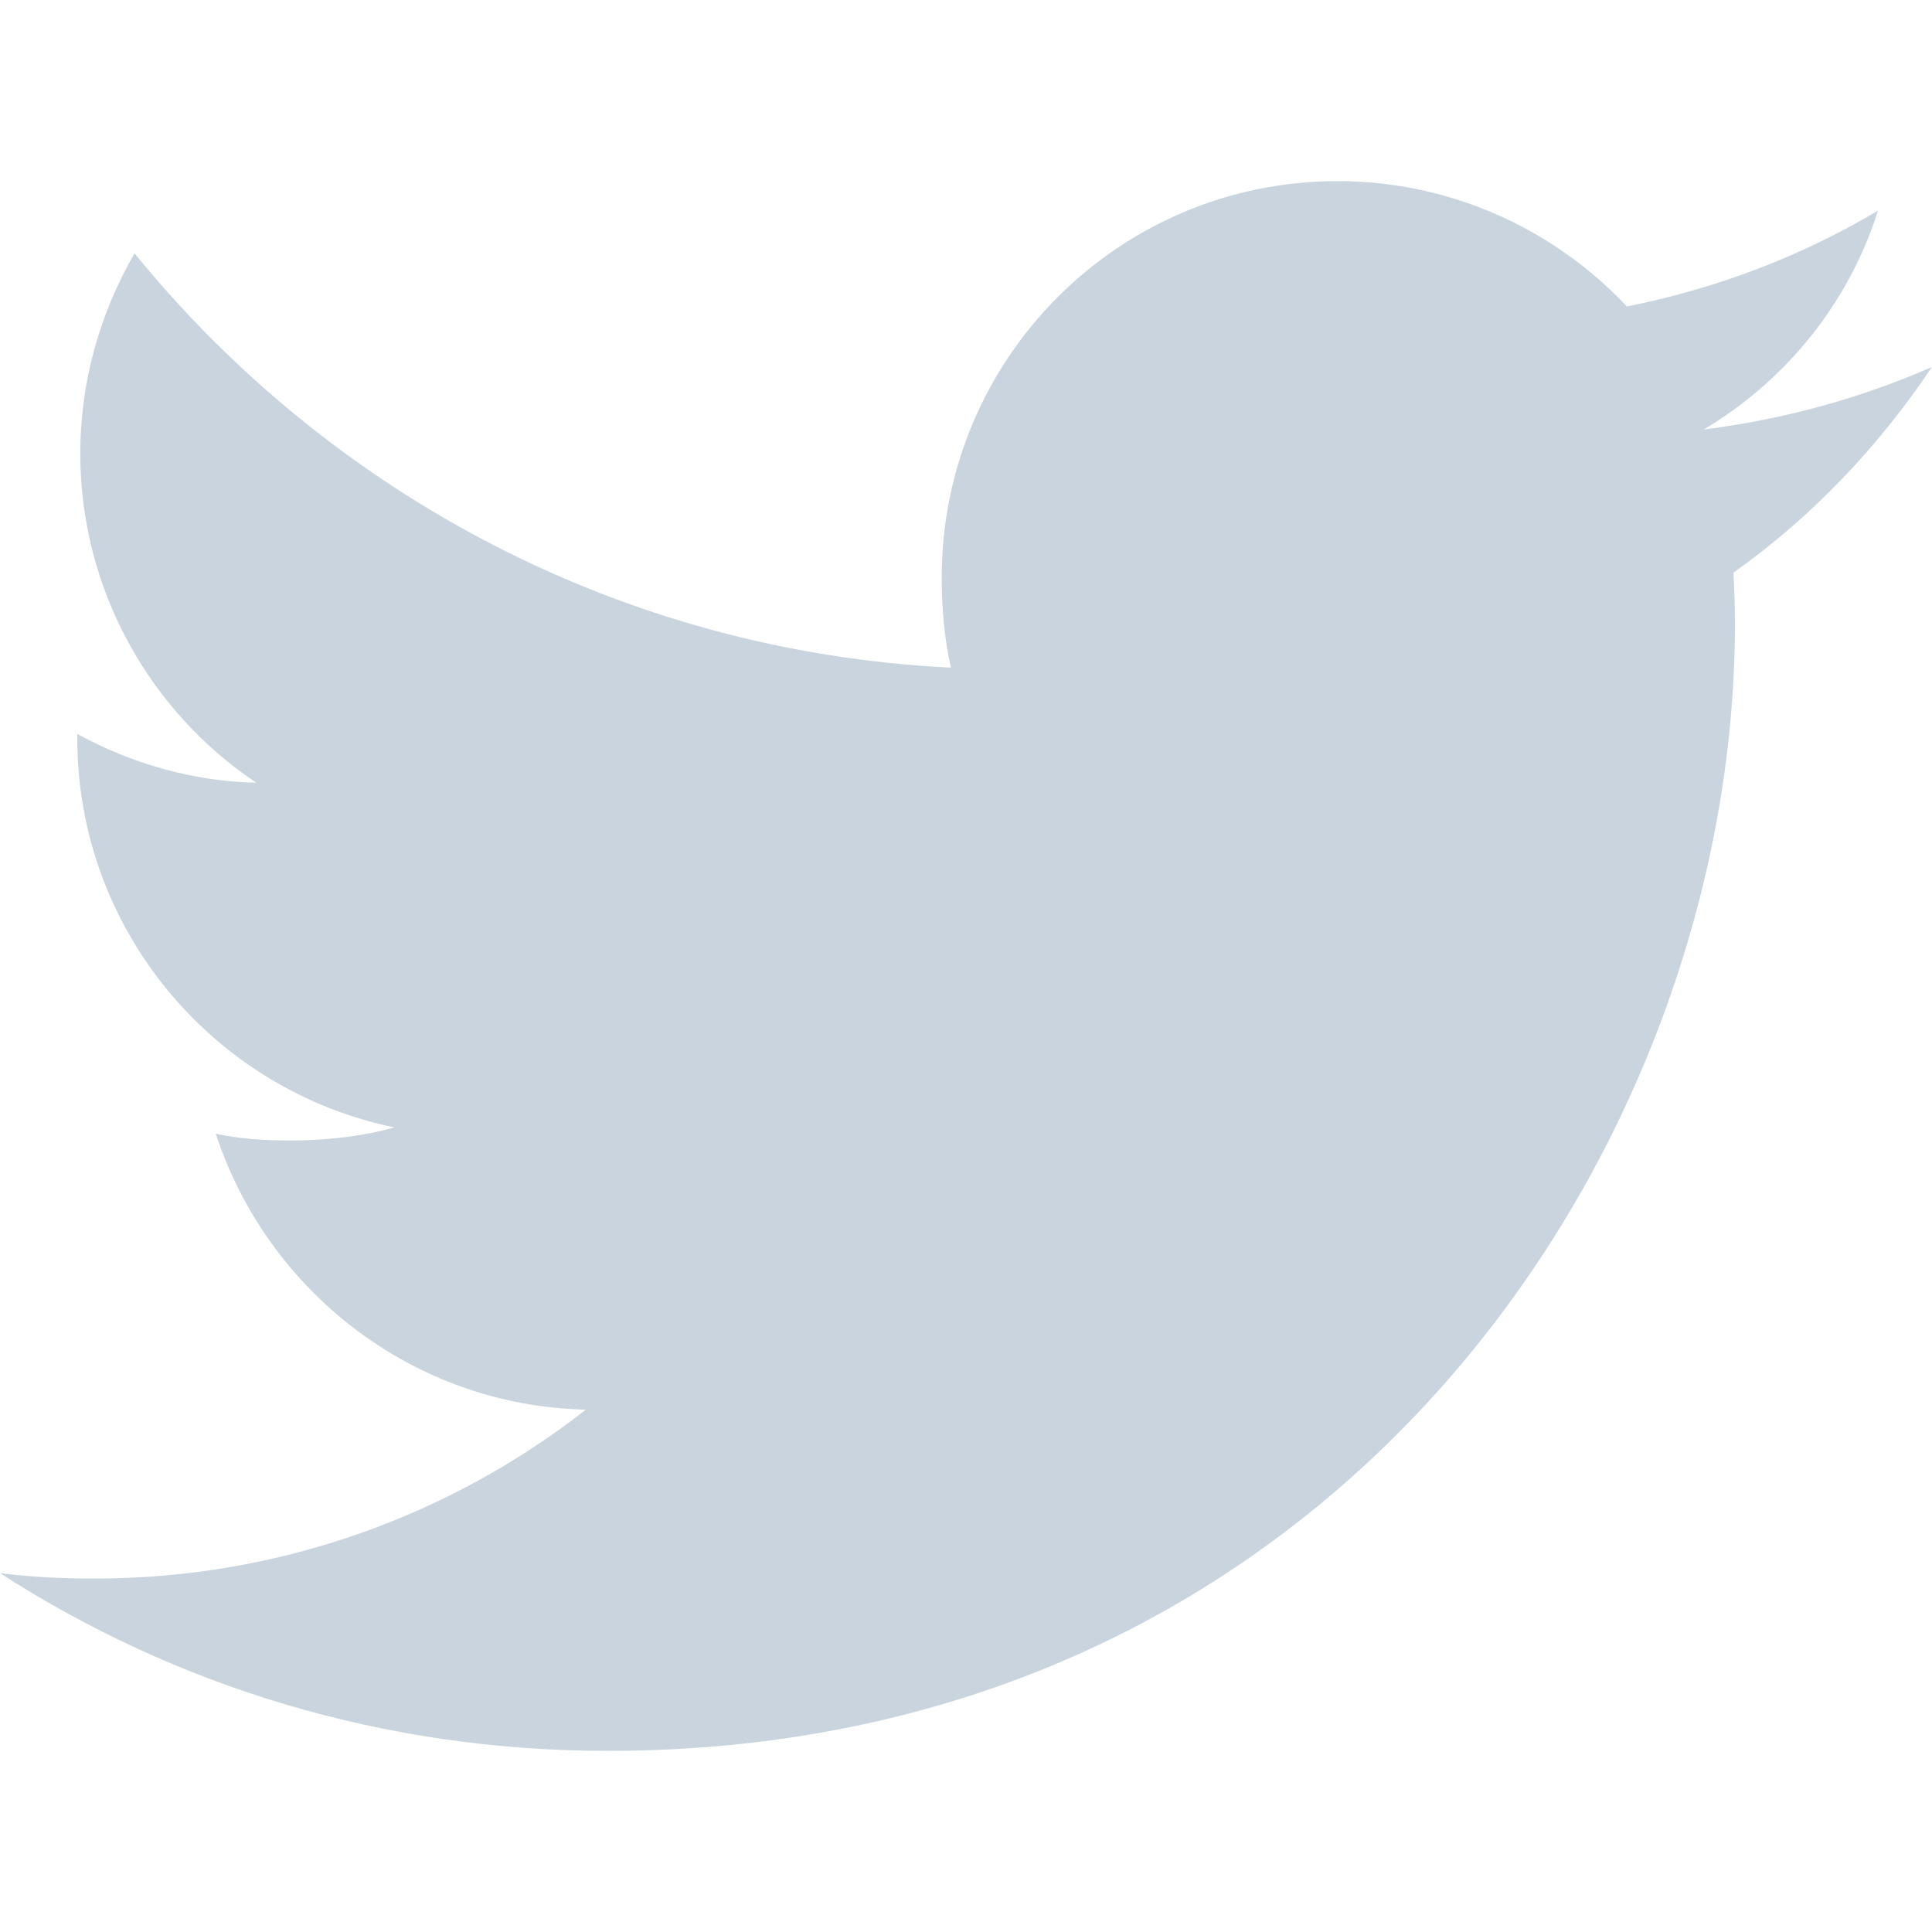
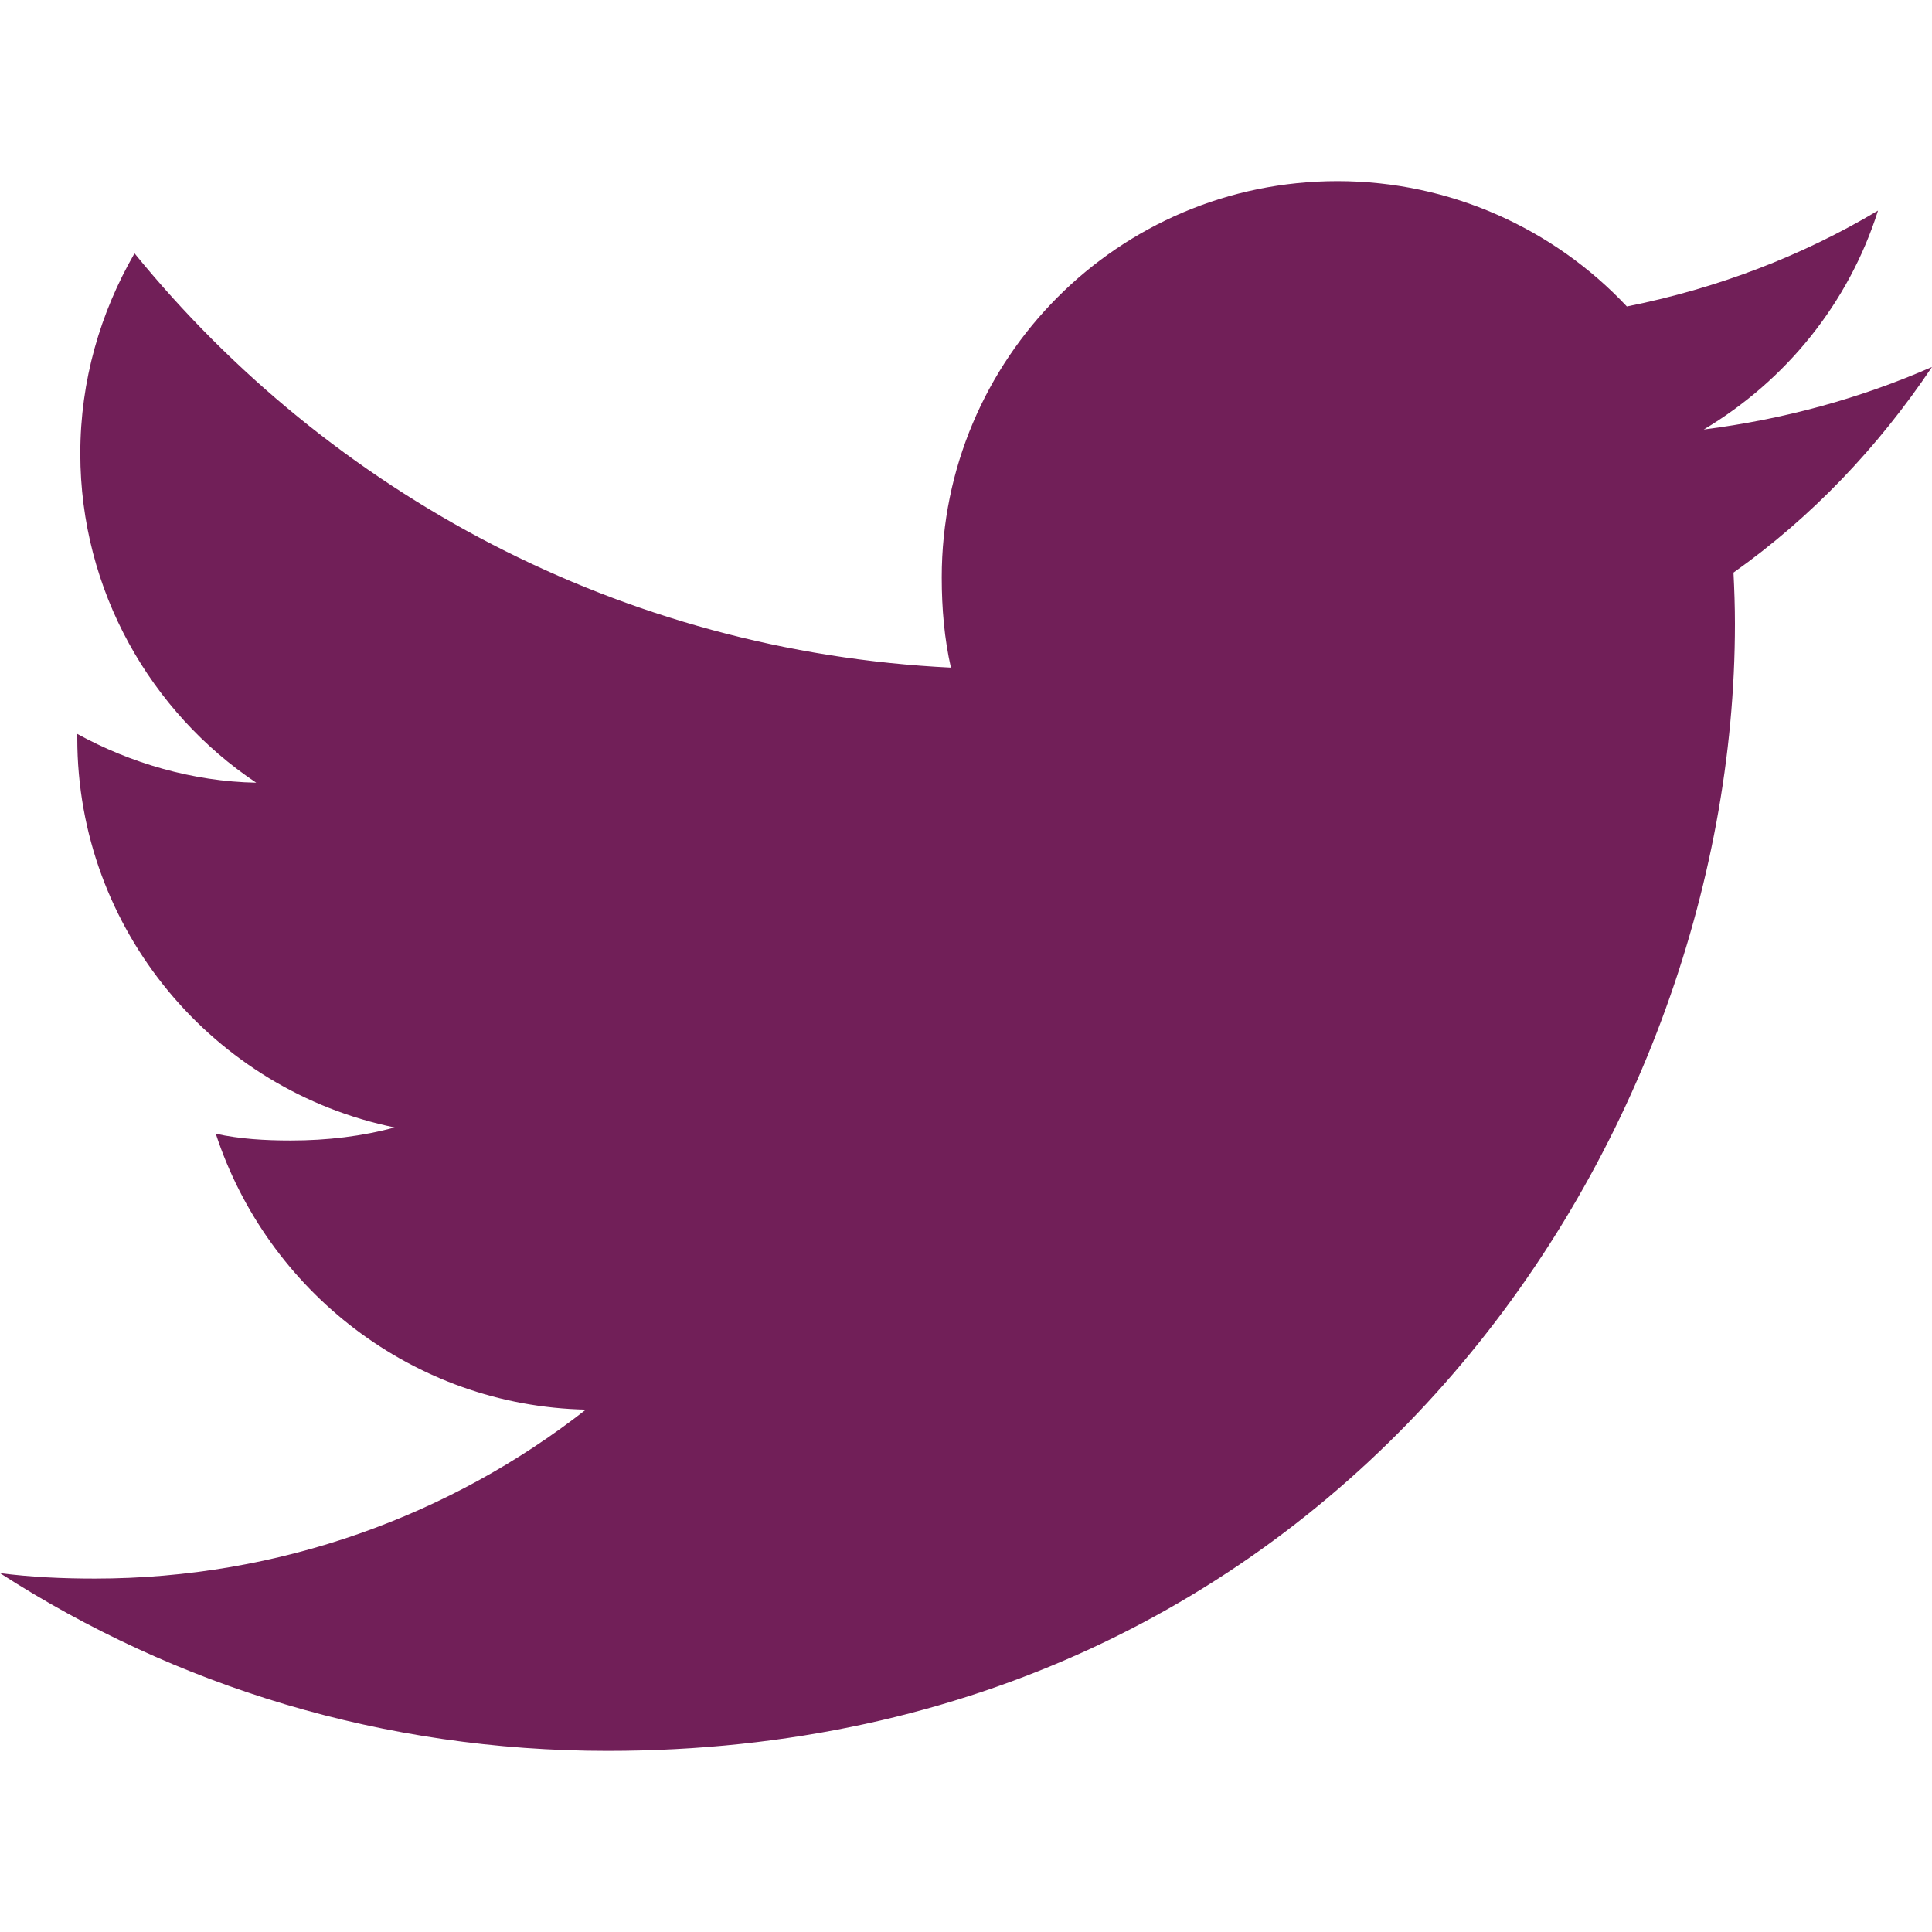
<svg xmlns="http://www.w3.org/2000/svg" version="1.1" id="Capa_1" x="0px" y="0px" viewBox="0 0 512 512" style="enable-background:new 0 0 512 512;" xml:space="preserve" width="512px" height="512px" class="">
  <g>
-     <path d="M512,97.248c-19.04,8.352-39.328,13.888-60.48,16.576c21.76-12.992,38.368-33.408,46.176-58.016  c-20.288,12.096-42.688,20.64-66.56,25.408C411.872,60.704,384.416,48,354.464,48c-58.112,0-104.896,47.168-104.896,104.992  c0,8.32,0.704,16.32,2.432,23.936c-87.264-4.256-164.48-46.08-216.352-109.792c-9.056,15.712-14.368,33.696-14.368,53.056  c0,36.352,18.72,68.576,46.624,87.232c-16.864-0.32-33.408-5.216-47.424-12.928c0,0.32,0,0.736,0,1.152  c0,51.008,36.384,93.376,84.096,103.136c-8.544,2.336-17.856,3.456-27.52,3.456c-6.72,0-13.504-0.384-19.872-1.792  c13.6,41.568,52.192,72.128,98.08,73.12c-35.712,27.936-81.056,44.768-130.144,44.768c-8.608,0-16.864-0.384-25.12-1.44  C46.496,446.88,101.6,464,161.024,464c193.152,0,298.752-160,298.752-298.688c0-4.64-0.16-9.12-0.384-13.568  C480.224,136.96,497.728,118.496,512,97.248z" data-original="#03A9F4" class="active-path" data-old_color="#03A9F4" fill="#c9d4de" />
+     <path d="M512,97.248c-19.04,8.352-39.328,13.888-60.48,16.576c21.76-12.992,38.368-33.408,46.176-58.016  c-20.288,12.096-42.688,20.64-66.56,25.408C411.872,60.704,384.416,48,354.464,48c-58.112,0-104.896,47.168-104.896,104.992  c0,8.32,0.704,16.32,2.432,23.936c-87.264-4.256-164.48-46.08-216.352-109.792c-9.056,15.712-14.368,33.696-14.368,53.056  c0,36.352,18.72,68.576,46.624,87.232c-16.864-0.32-33.408-5.216-47.424-12.928c0,0.32,0,0.736,0,1.152  c0,51.008,36.384,93.376,84.096,103.136c-8.544,2.336-17.856,3.456-27.52,3.456c-6.72,0-13.504-0.384-19.872-1.792  c13.6,41.568,52.192,72.128,98.08,73.12c-35.712,27.936-81.056,44.768-130.144,44.768c-8.608,0-16.864-0.384-25.12-1.44  C46.496,446.88,101.6,464,161.024,464c193.152,0,298.752-160,298.752-298.688c0-4.64-0.16-9.12-0.384-13.568  C480.224,136.96,497.728,118.496,512,97.248z" data-original="#03A9F4" class="active-path" data-old_color="#03A9F4" fill="#711F58" />
  </g>
</svg>
